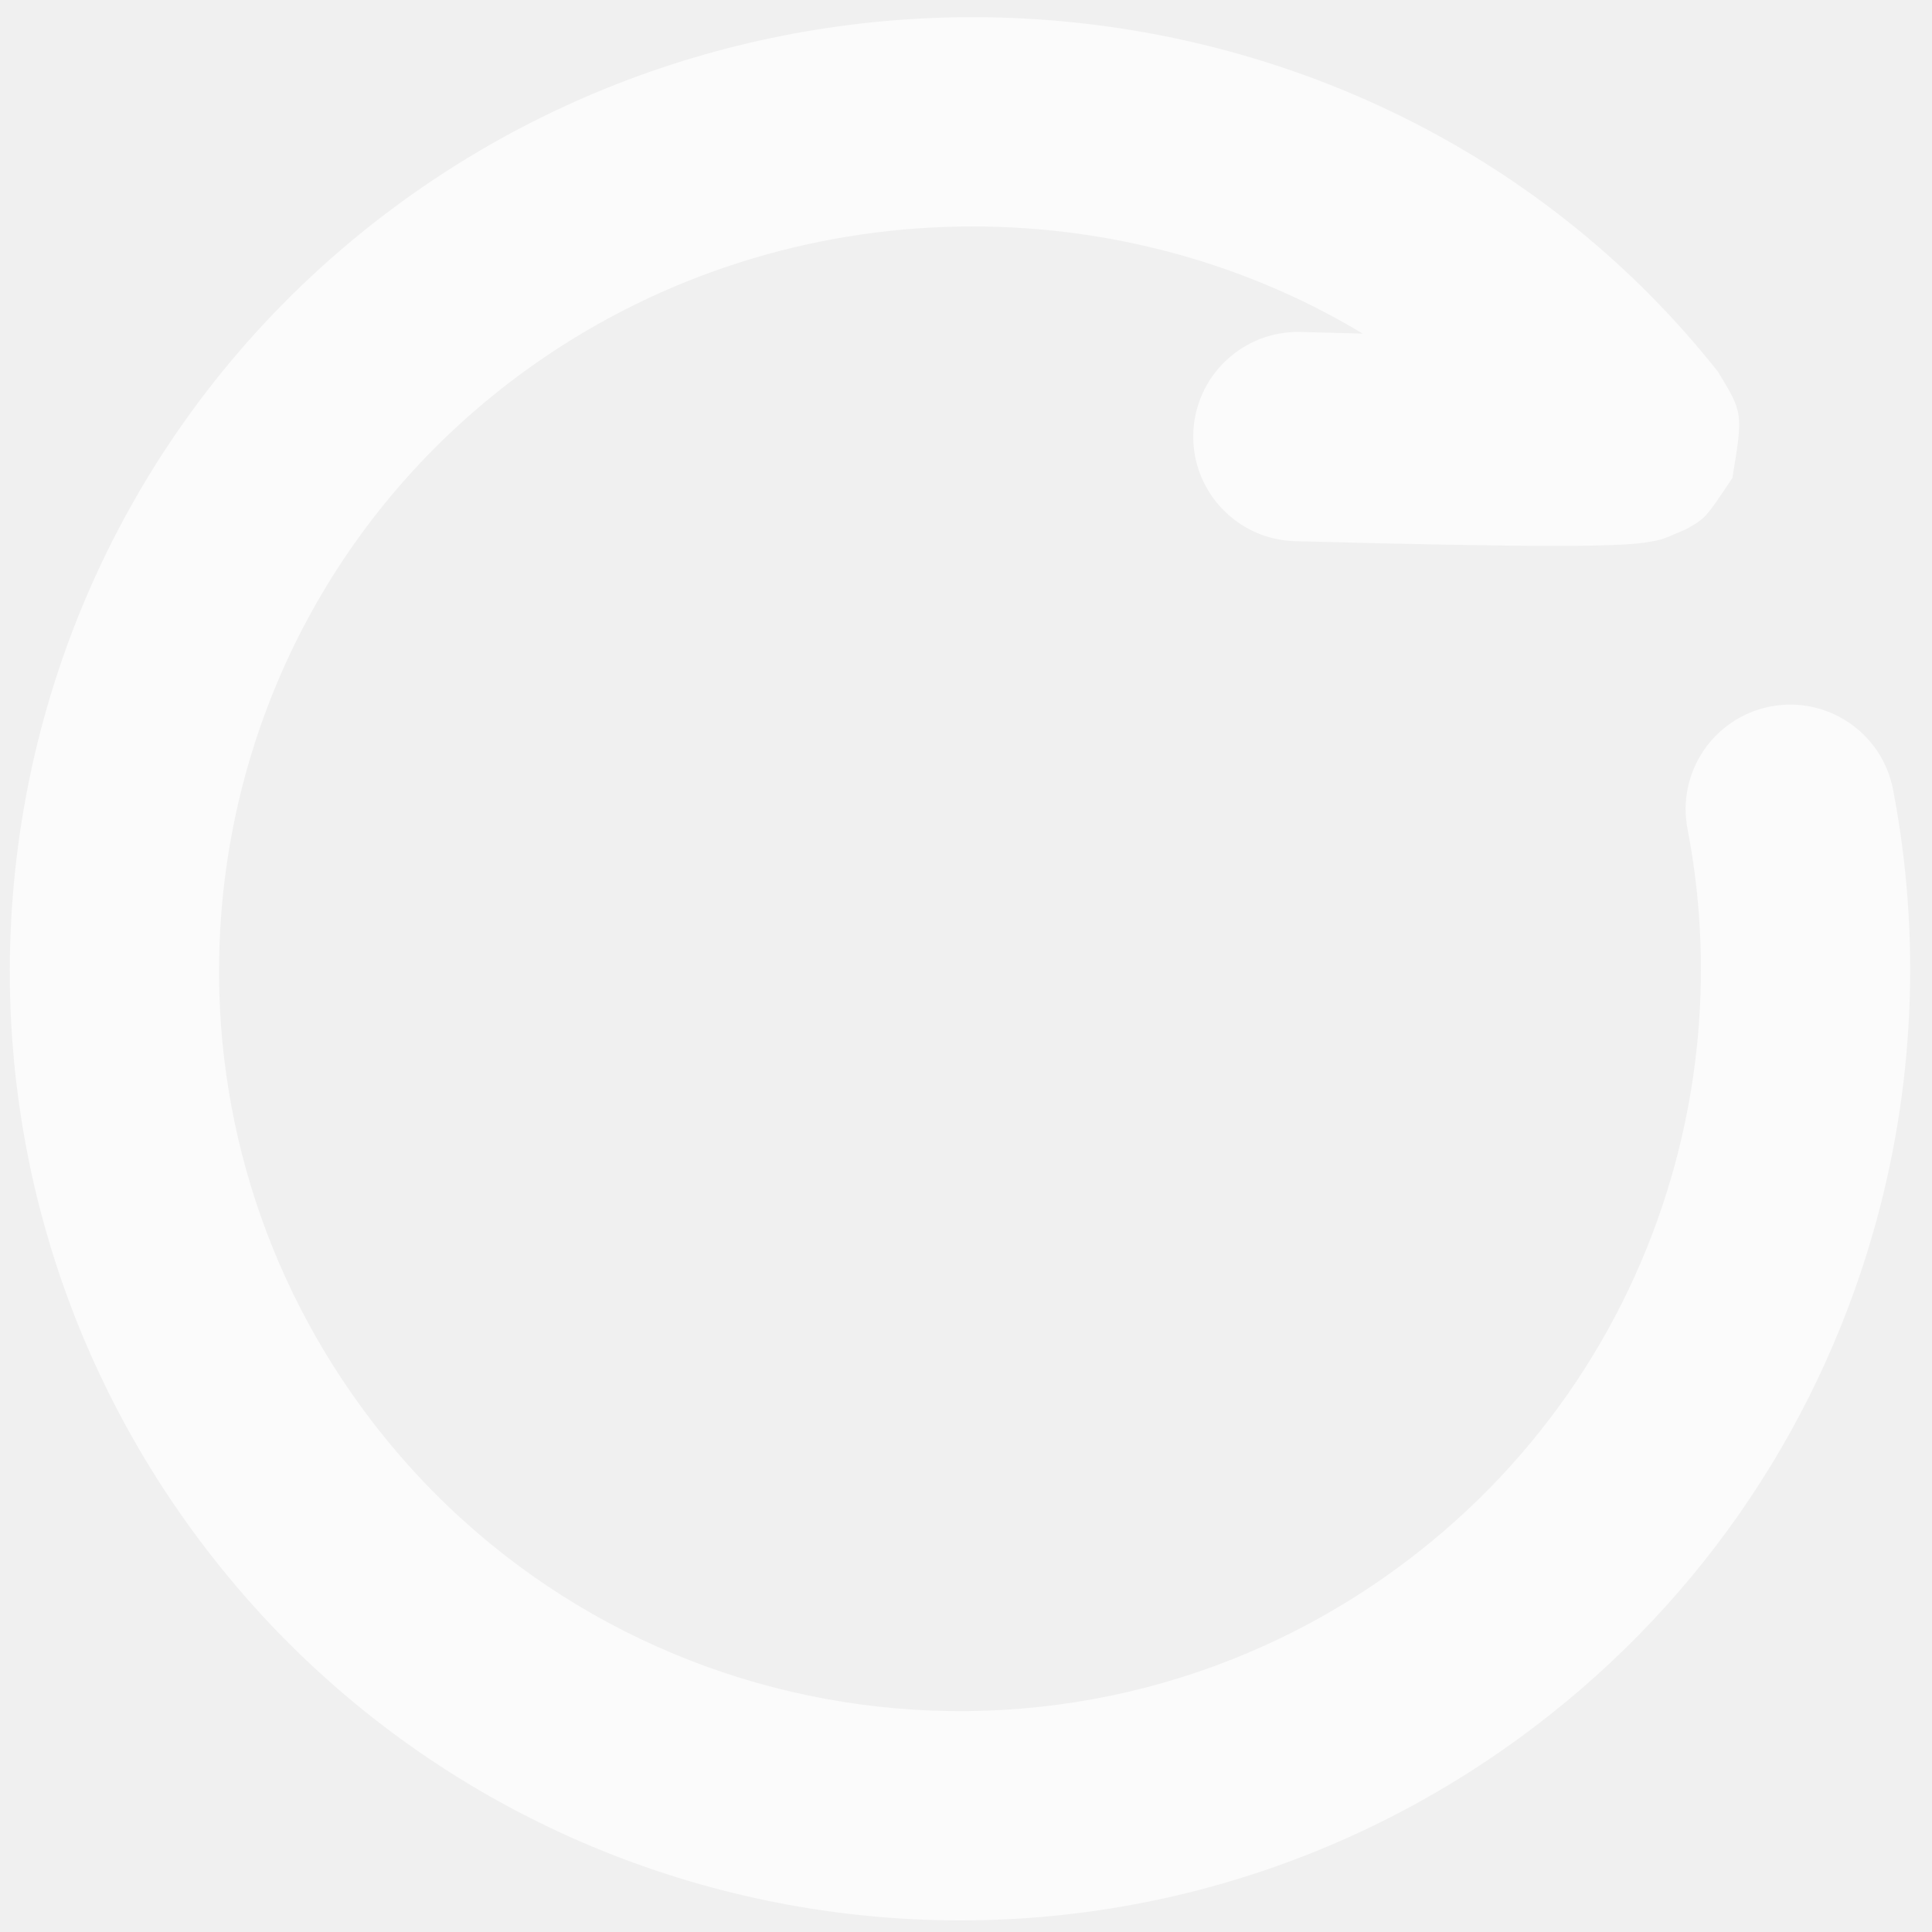
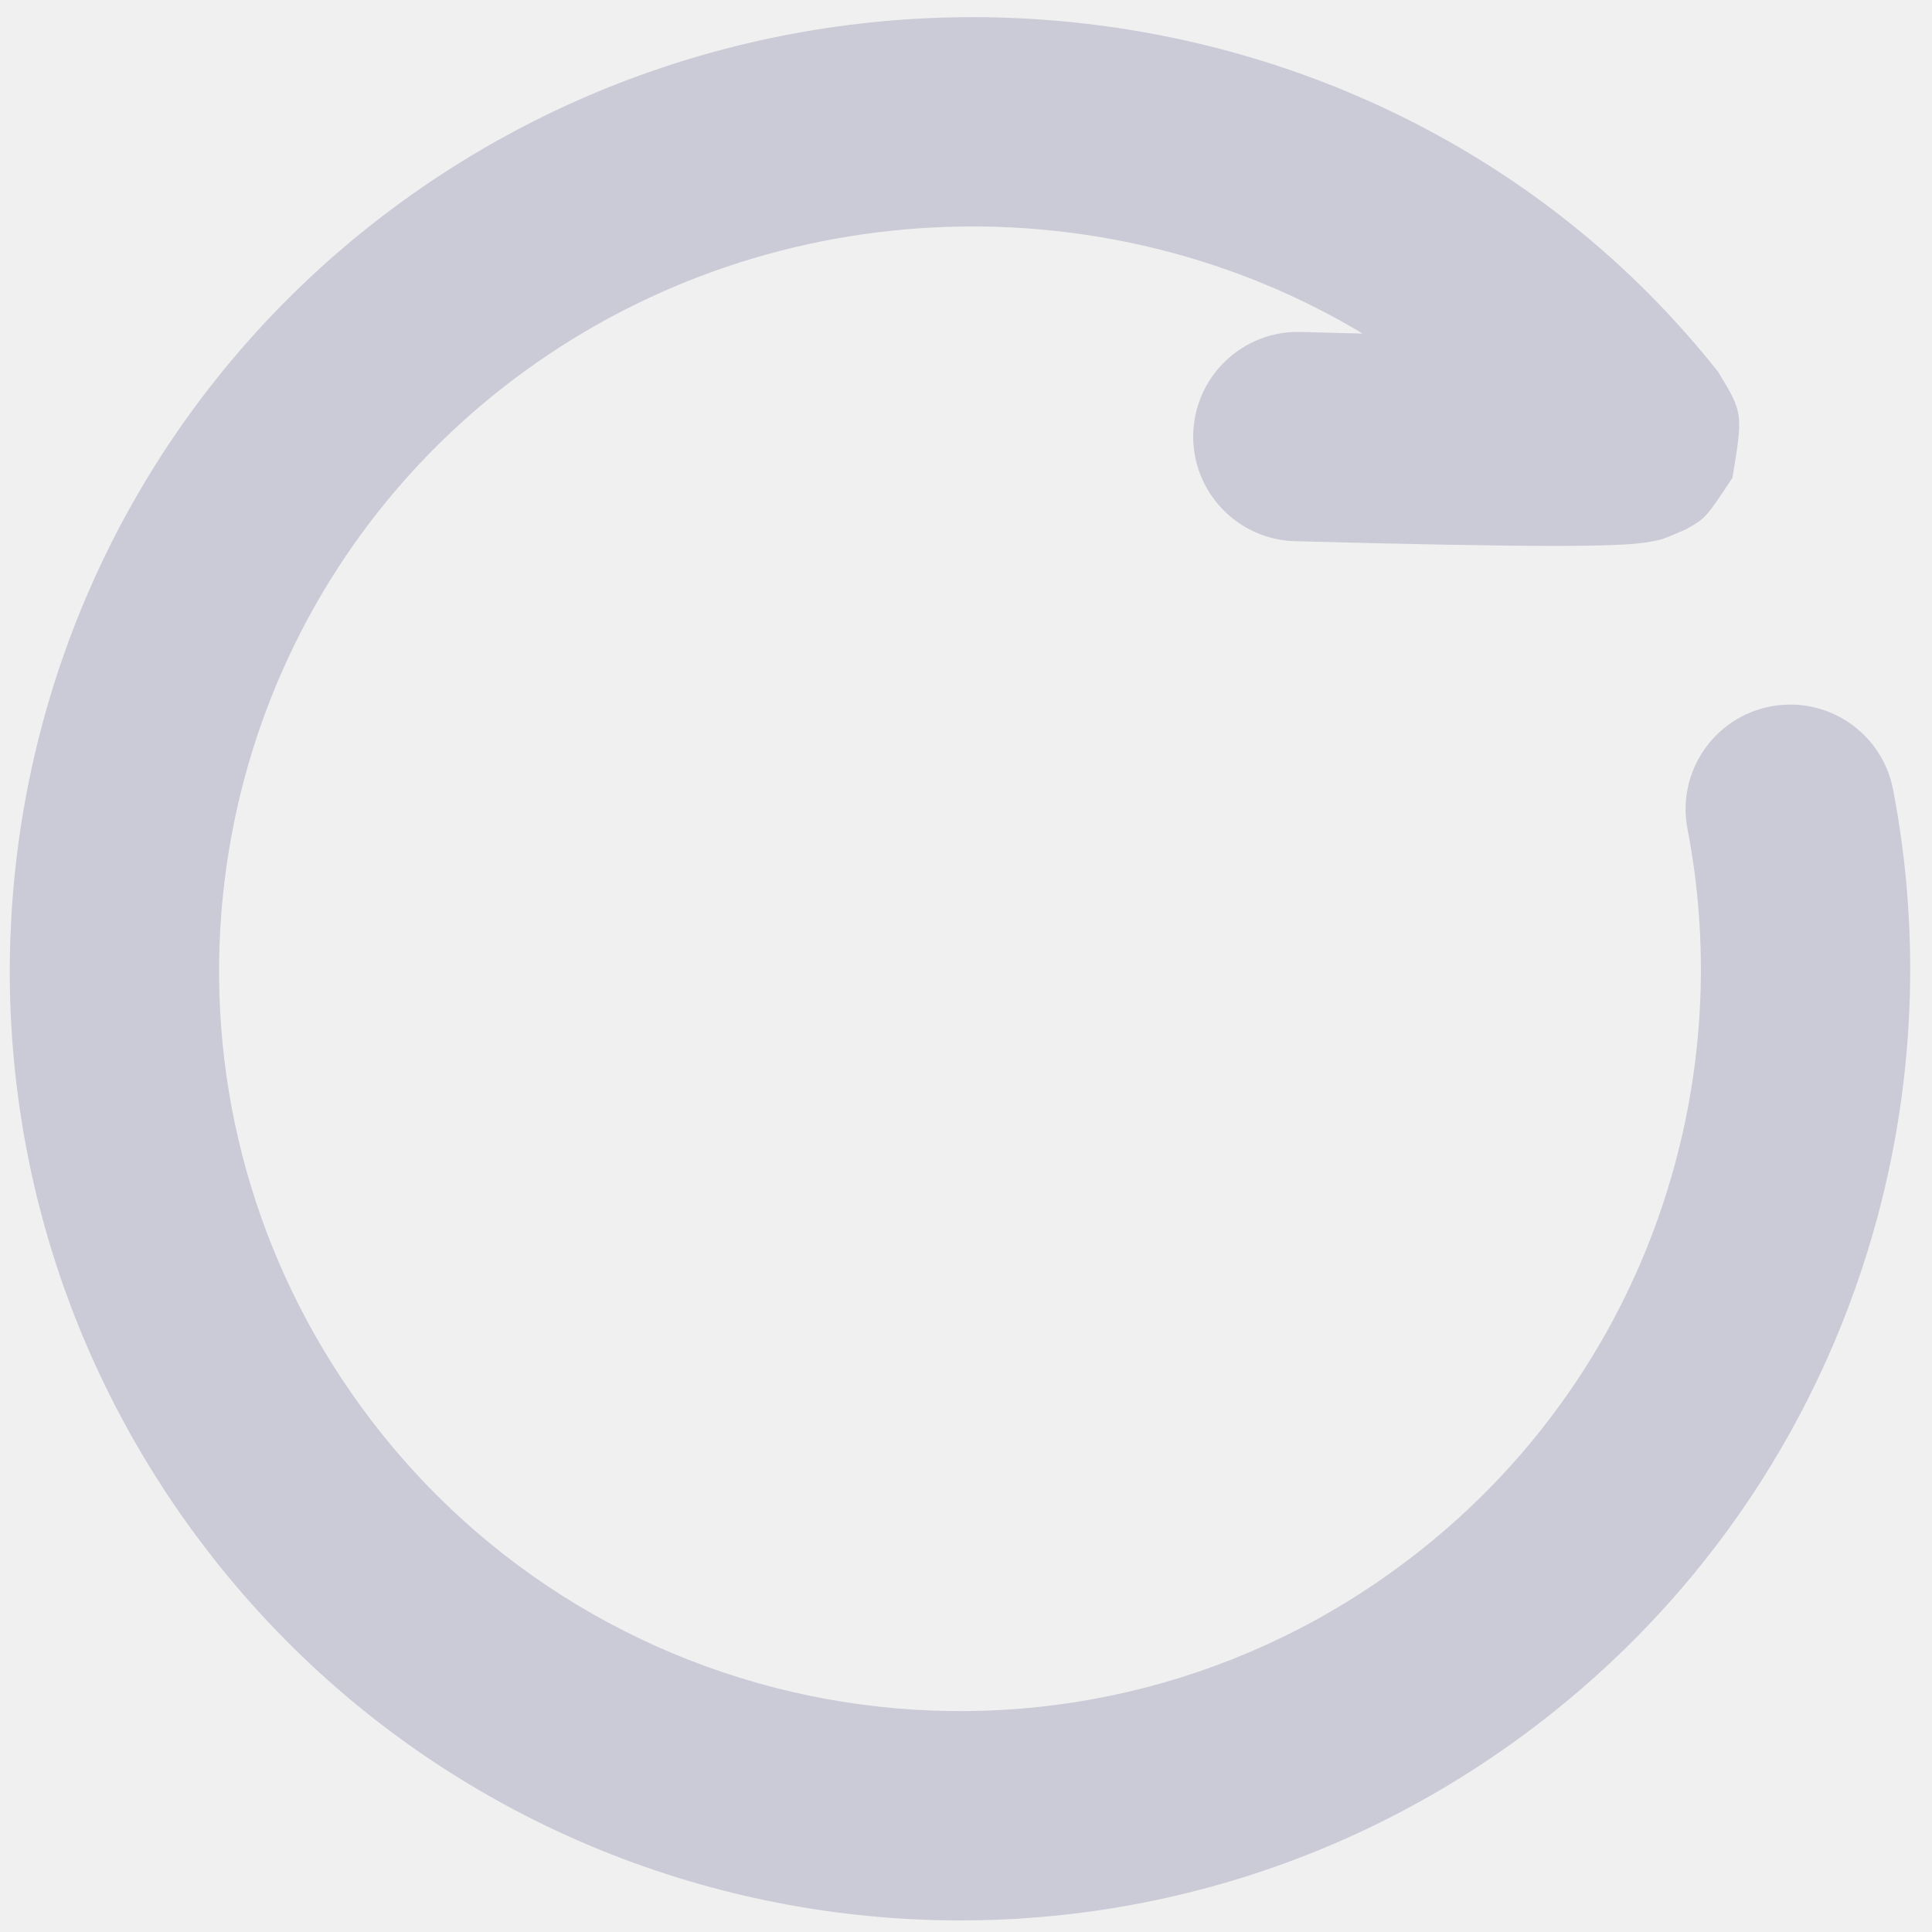
<svg xmlns="http://www.w3.org/2000/svg" width="24px" height="24px" viewBox="0 0 24 24" version="1.1">
  <g id="页面1" stroke="none" stroke-width="1" fill="none" fill-rule="evenodd" fill-opacity="0.7">
-     <g id="browseing" transform="translate(-340, -323)" fill="#FFFFFF" fill-rule="nonzero">
+     <g id="browseing" transform="translate(-340, -323)" fill="#BBBACC" fill-rule="nonzero">
      <g id="control-bar" transform="translate(238, 300)">
        <g id="icon-refresh" transform="translate(98, 19)">
          <path d="M19.928,23.992 C20.365,23.423 20.258,22.607 19.689,22.169 C19.12,21.732 18.303,21.839 17.866,22.408 C16.988,23.551 16.34,24.409 15.92,24.987 C15.701,25.289 15.541,25.518 15.434,25.685 C15.36,25.799 15.305,25.893 15.259,25.991 C15.203,26.106 15.203,26.106 15.131,26.425 C15.099,26.701 15.099,26.701 15.309,27.266 C15.883,27.847 15.883,27.847 16.482,27.896 C22.761,27.636 27.8,22.269 27.8,15.907 C27.8,12.411 26.27,9.161 23.666,6.933 C21.545,5.118 18.849,4.102 16,4.102 C9.483,4.102 4.2,9.388 4.2,15.907 C4.2,18.572 5.087,21.104 6.691,23.162 C7.837,24.632 9.316,25.814 11.005,26.605 C11.656,26.909 12.429,26.629 12.734,25.978 C13.038,25.328 12.758,24.554 12.107,24.25 C10.791,23.634 9.636,22.711 8.742,21.564 C7.49,19.959 6.8,17.987 6.8,15.907 C6.8,10.823 10.919,6.702 16,6.702 C18.223,6.702 20.321,7.493 21.976,8.908 C24.009,10.648 25.2,13.179 25.2,15.907 C25.2,19.778 22.812,23.184 19.459,24.603 C19.607,24.41 19.763,24.206 19.928,23.992 Z" id="refresh" transform="translate(16, 15.99944) rotate(-126) translate(-16, -15.99944) " />
        </g>
      </g>
    </g>
  </g>
</svg>
